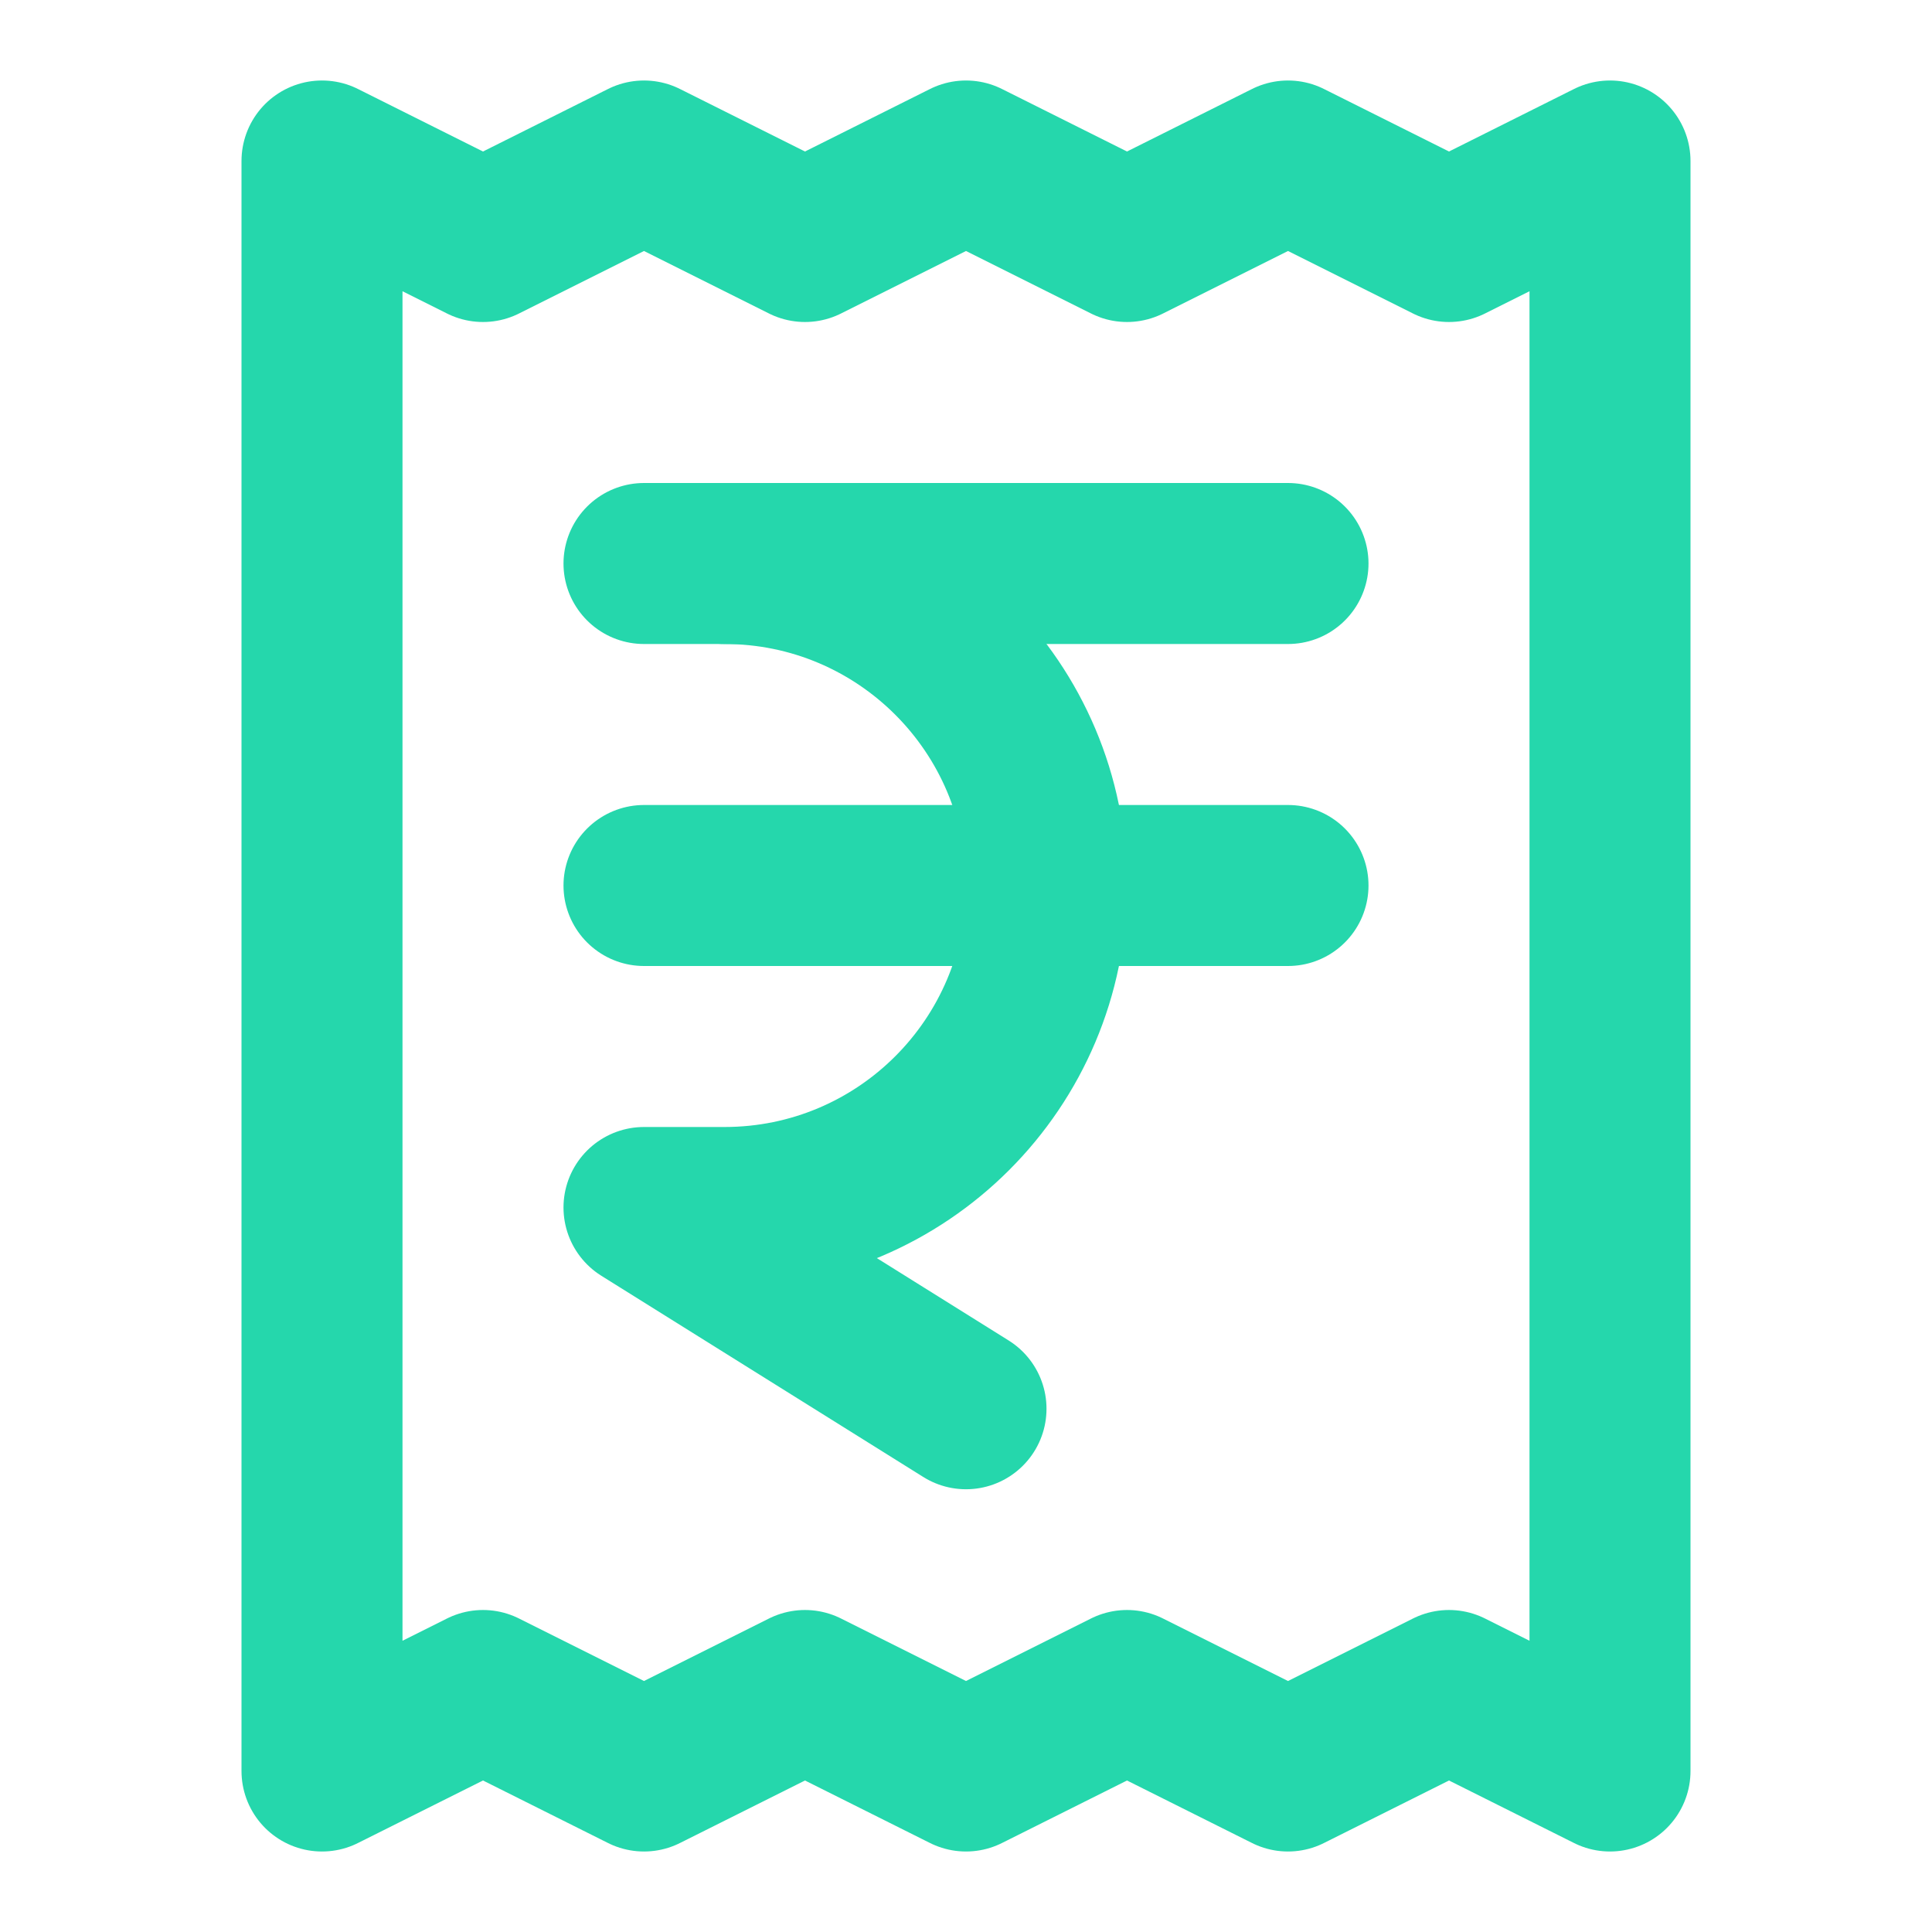
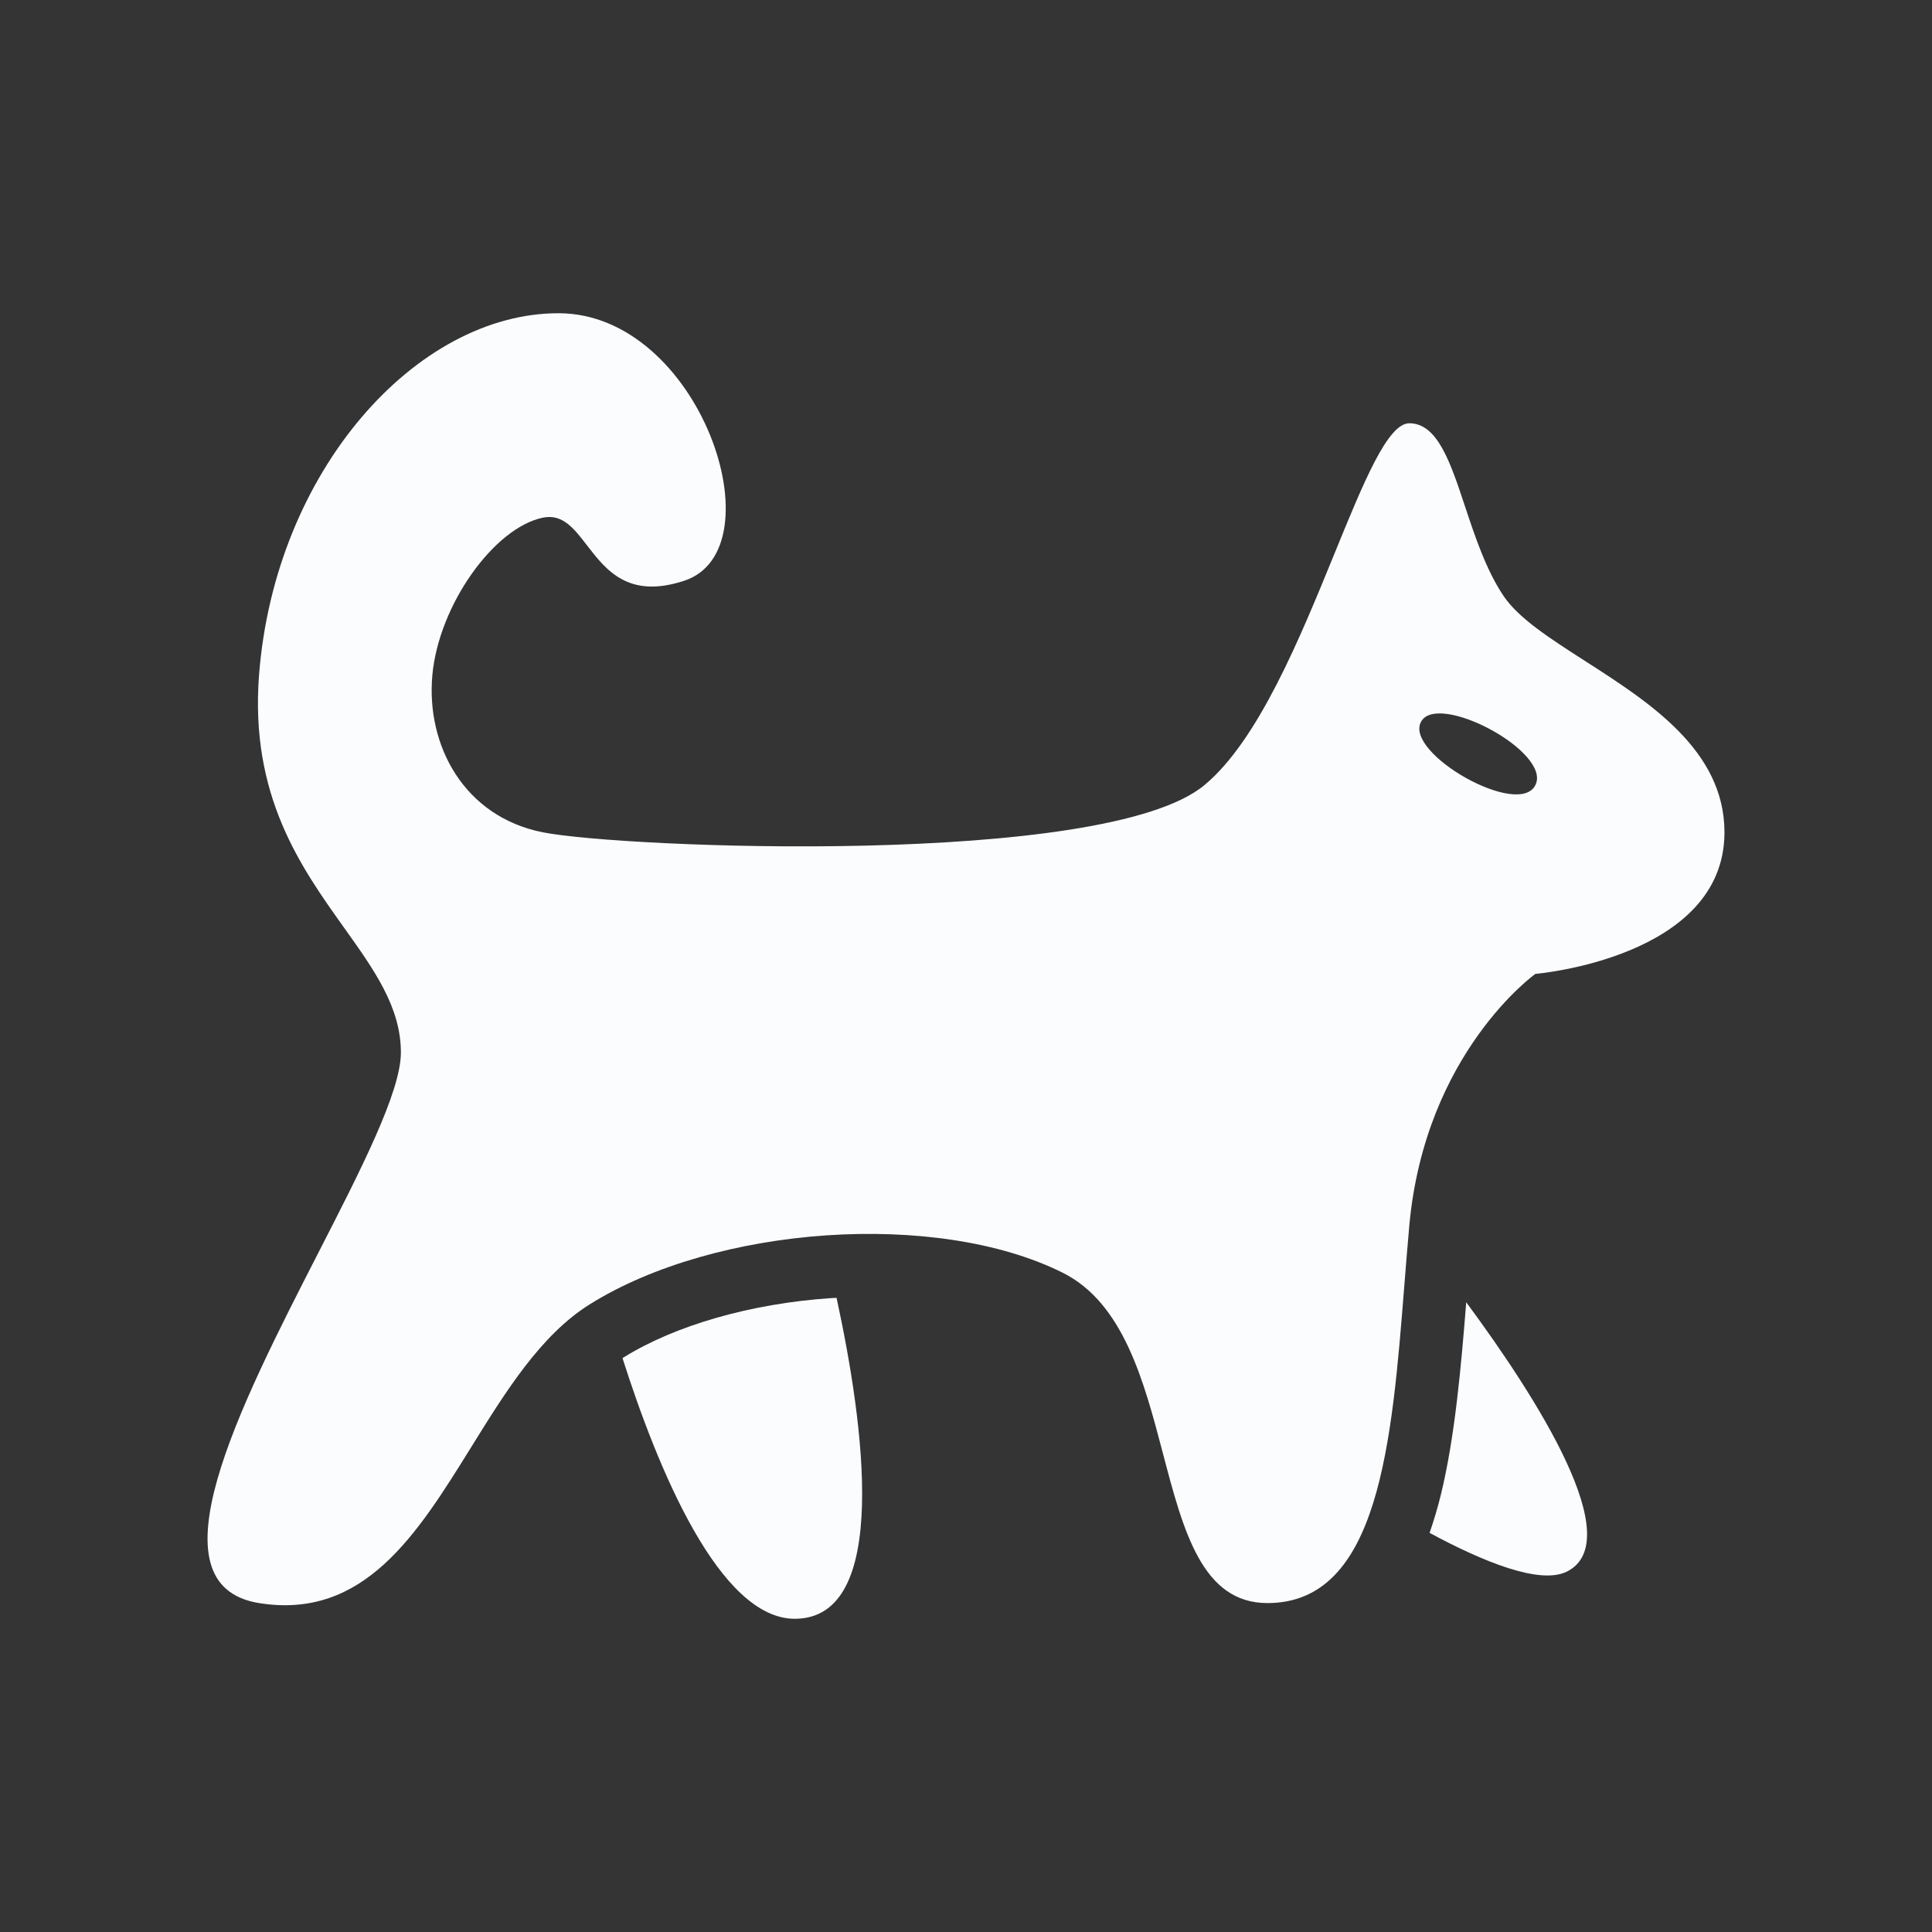
- <svg xmlns="http://www.w3.org/2000/svg" width="24" height="24" viewBox="0 0 24 24" fill="none" stroke="#25D7AC" stroke-width="2" stroke-linecap="round" stroke-linejoin="round" class="lucide lucide-receipt-indian-rupee-icon lucide-receipt-indian-rupee">
-   <path d="M4 2v20l2-1 2 1 2-1 2 1 2-1 2 1 2-1 2 1V2l-2 1-2-1-2 1-2-1-2 1-2-1-2 1Z" />
-   <path d="M8 7h8" />
-   <path d="M12 17.5 8 15h1a4 4 0 0 0 0-8" />
-   <path d="M8 11h8" />
+ <svg xmlns="http://www.w3.org/2000/svg" width="24" height="24" viewBox="0 0 24 24" fill="none">
+   <rect width="24" height="24" fill="#343434" />
+   <path d="M10.392 16.122C10.731 17.684 11.068 20.109 9.873 20.109C8.938 20.109 8.172 18.249 7.733 16.871C7.736 16.869 7.74 16.866 7.744 16.864C8.389 16.462 9.331 16.193 10.318 16.126C10.343 16.124 10.367 16.123 10.392 16.122Z" fill="#FBFCFD" />
+   <path d="M18.214 16.177C19.102 17.379 20.223 19.144 19.464 19.523C19.129 19.69 18.419 19.398 17.759 19.042C17.814 18.882 17.862 18.72 17.901 18.56C18.073 17.851 18.15 16.984 18.214 16.177Z" fill="#FBFCFD" />
+   <path fill-rule="evenodd" clip-rule="evenodd" d="M6.742 10.339C7.72 10.534 13.726 10.781 14.962 9.753C15.631 9.197 16.149 7.926 16.577 6.878C16.94 5.988 17.238 5.258 17.507 5.258C17.856 5.258 18.016 5.738 18.2 6.294C18.326 6.673 18.464 7.087 18.681 7.408C18.869 7.684 19.259 7.934 19.687 8.209C20.487 8.722 21.422 9.321 21.422 10.339C21.422 11.902 19.073 12.098 19.073 12.098C19.073 12.098 17.703 13.075 17.507 15.224C17.485 15.469 17.465 15.719 17.445 15.969C17.291 17.919 17.133 19.914 15.745 19.914C14.935 19.914 14.701 19.024 14.447 18.057C14.21 17.156 13.956 16.188 13.201 15.81C11.635 15.029 8.895 15.224 7.329 16.201C6.718 16.582 6.284 17.283 5.854 17.976C5.182 19.059 4.522 20.124 3.218 19.914C1.84 19.692 2.973 17.48 3.95 15.571C4.489 14.52 4.98 13.56 4.98 13.075C4.98 12.513 4.65 12.05 4.274 11.524C3.735 10.768 3.103 9.882 3.218 8.385C3.414 5.845 5.175 3.891 6.937 3.891C8.699 3.891 9.677 6.822 8.503 7.213C7.808 7.444 7.53 7.083 7.293 6.776C7.131 6.565 6.988 6.379 6.742 6.431C6.138 6.557 5.452 7.512 5.371 8.385C5.291 9.258 5.763 10.144 6.742 10.339ZM17.65 8.971C17.846 8.58 19.28 9.339 19.073 9.753C18.866 10.167 17.454 9.362 17.65 8.971Z" fill="#FBFCFD" />
</svg>
